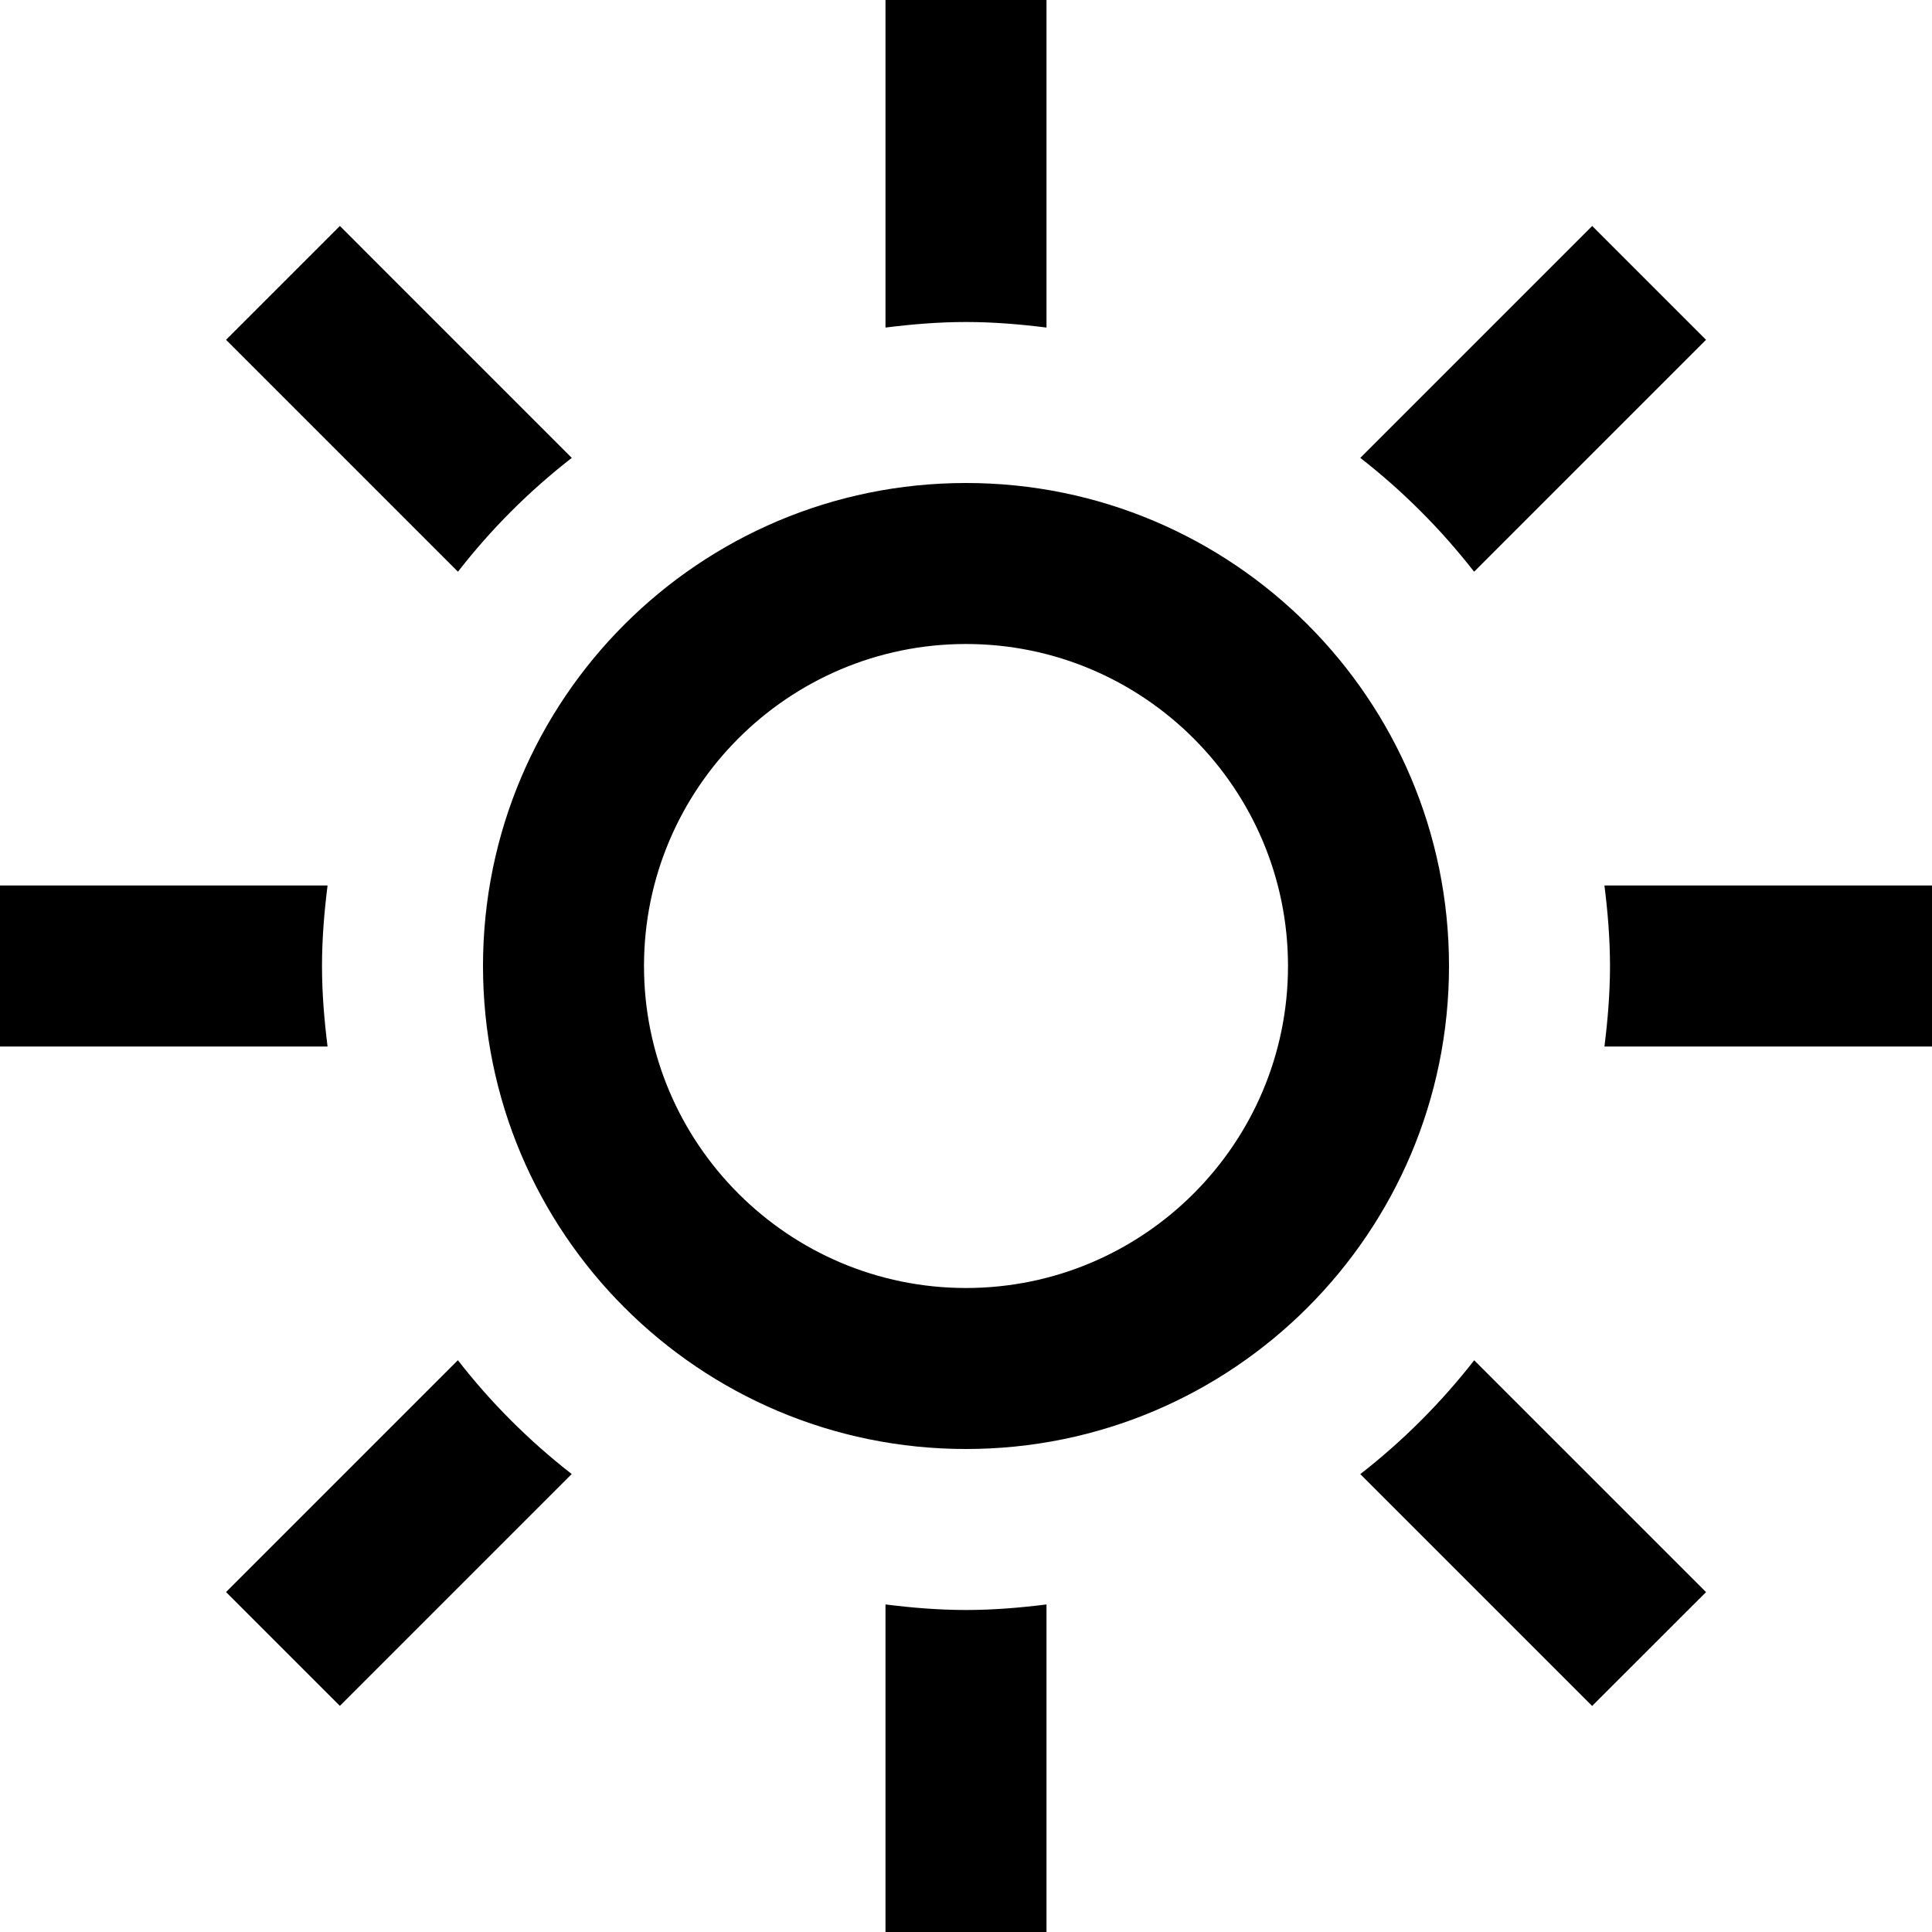
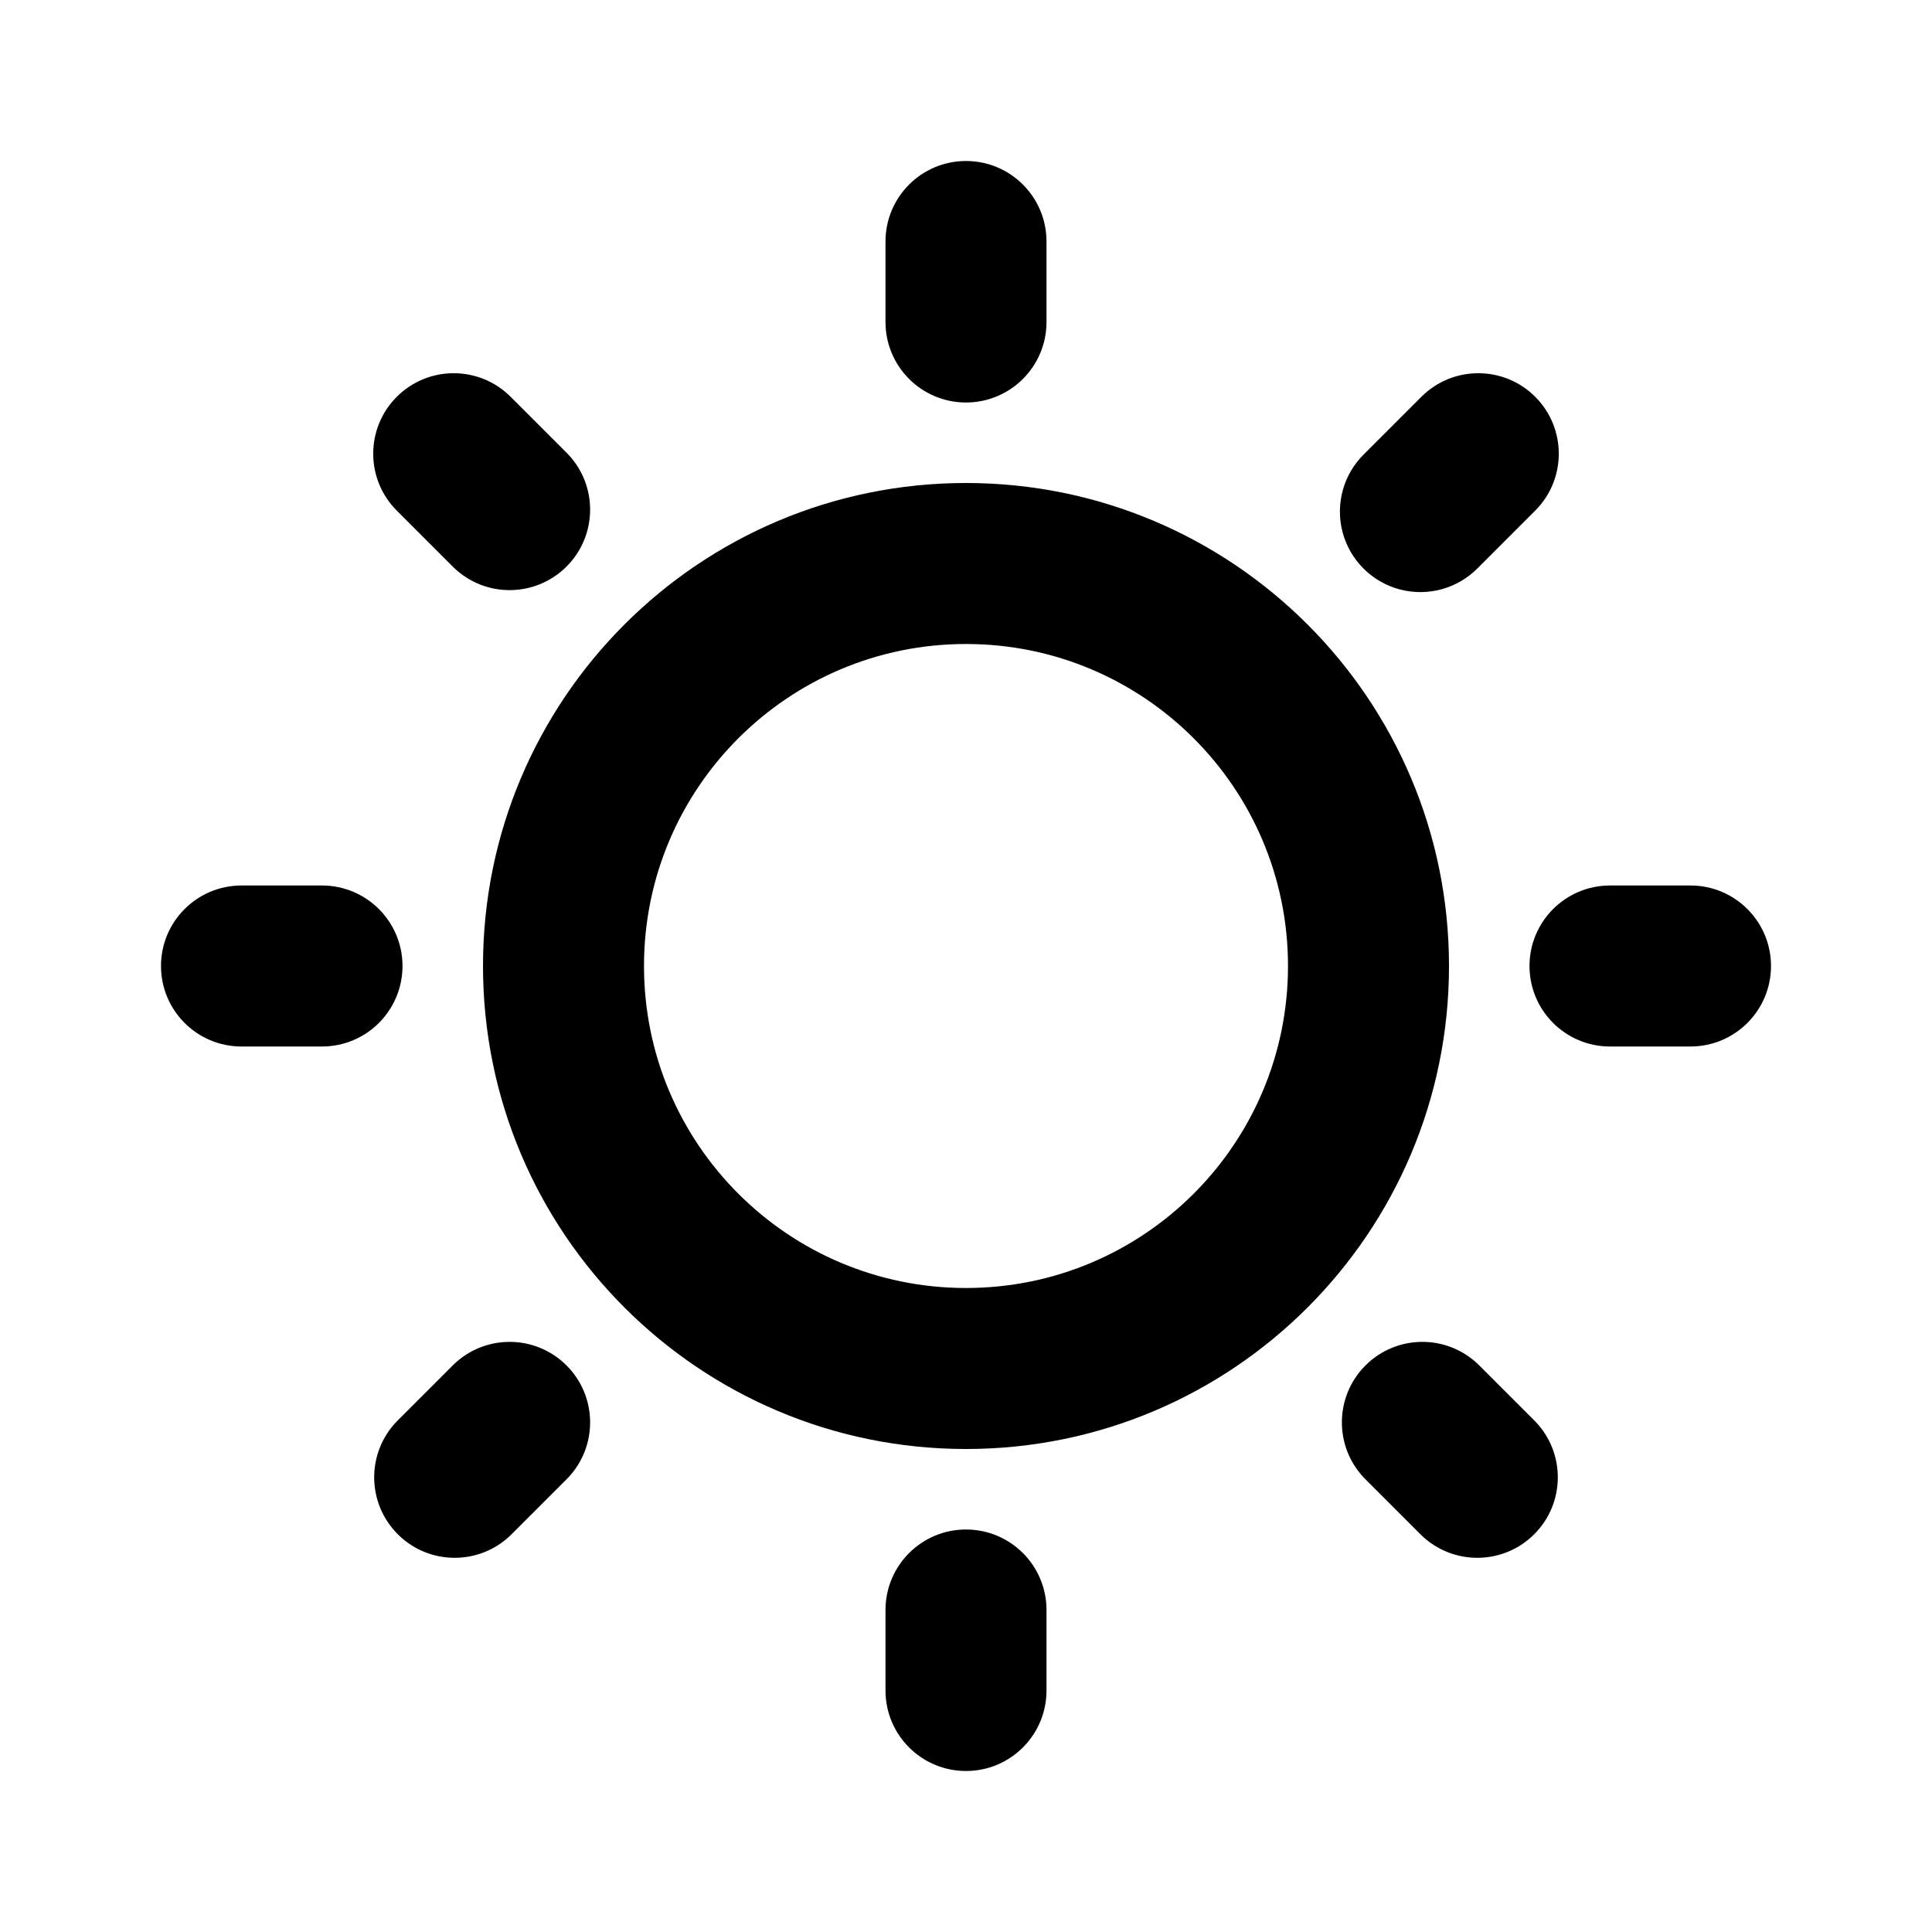
<svg xmlns="http://www.w3.org/2000/svg" version="1.1" id="icon-sun" viewBox="0 0 24 24">
-   <path d="M4.069 13h-4.069v-2h4.069c-.041.328-.069.661-.069 1s.028.672.069 1zm3.034-7.312l-2.881-2.881-1.414 1.414 2.881 2.881c.411-.529.885-1.003 1.414-1.414zm11.209 1.414l2.881-2.881-1.414-1.414-2.881 2.881c.528.411 1.002.886 1.414 1.414zm-6.312-3.102c.339 0 .672.028 1 .069v-4.069h-2v4.069c.328-.041.661-.069 1-.069zm0 16c-.339 0-.672-.028-1-.069v4.069h2v-4.069c-.328.041-.661.069-1 .069zm7.931-9c.041.328.069.661.069 1s-.028.672-.069 1h4.069v-2h-4.069zm-3.033 7.312l2.88 2.88 1.415-1.414-2.88-2.88c-.412.528-.886 1.002-1.415 1.414zm-11.21-1.415l-2.88 2.88 1.414 1.414 2.88-2.88c-.528-.411-1.003-.885-1.414-1.414zm2.312-4.897c0 2.206 1.794 4 4 4s4-1.794 4-4-1.794-4-4-4-4 1.794-4 4zm10 0c0 3.314-2.686 6-6 6s-6-2.686-6-6 2.686-6 6-6 6 2.686 6 6z" />
+   <path d="M12 2a1 1 0 0 1 1 1v1a1 1 0 1 1-2 0V3a1 1 0 0 1 1-1zm7.071 2.929a1 1 0 0 1 0 1.414l-.707.707a1 1 0 1 1-1.414-1.414l.707-.707a1 1 0 0 1 1.414 0zm-14.142 0a1 1 0 0 1 1.414 0l.707.707A1 1 0 0 1 5.636 7.05l-.707-.707a1 1 0 0 1 0-1.414zM12 8a4 4 0 1 0 0 8 4 4 0 0 0 0-8zm-6 4a6 6 0 1 1 12 0 6 6 0 0 1-12 0zm-4 0a1 1 0 0 1 1-1h1a1 1 0 1 1 0 2H3a1 1 0 0 1-1-1zm17 0a1 1 0 0 1 1-1h1a1 1 0 1 1 0 2h-1a1 1 0 0 1-1-1zM5.636 16.95a1 1 0 0 1 1.414 1.414l-.707.707a1 1 0 0 1-1.414-1.414l.707-.707zm11.314 1.414a1 1 0 0 1 1.414-1.414l.707.707a1 1 0 0 1-1.414 1.414l-.707-.707zM12 19a1 1 0 0 1 1 1v1a1 1 0 1 1-2 0v-1a1 1 0 0 1 1-1z" />
</svg>
